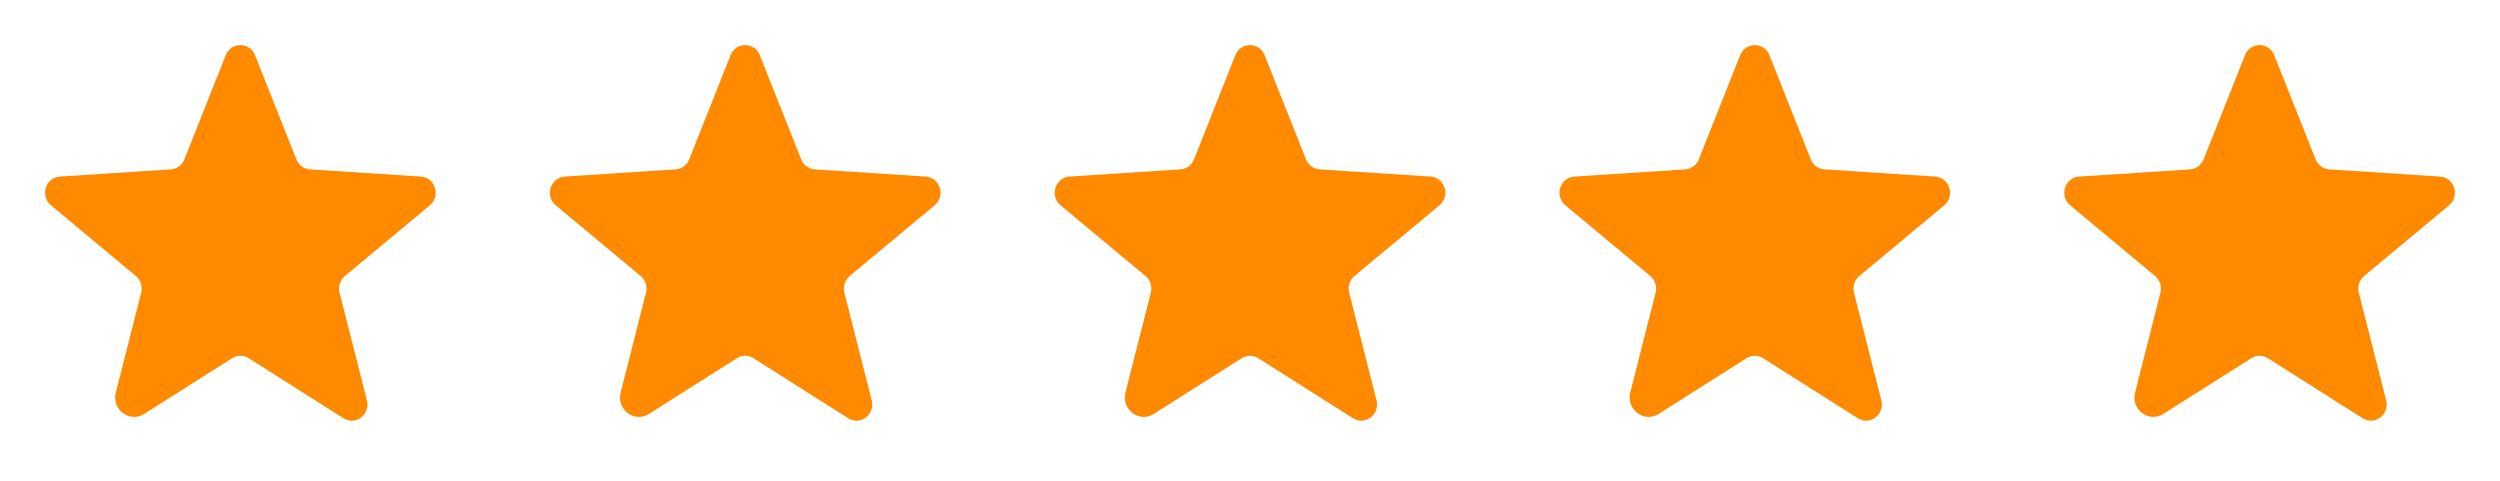
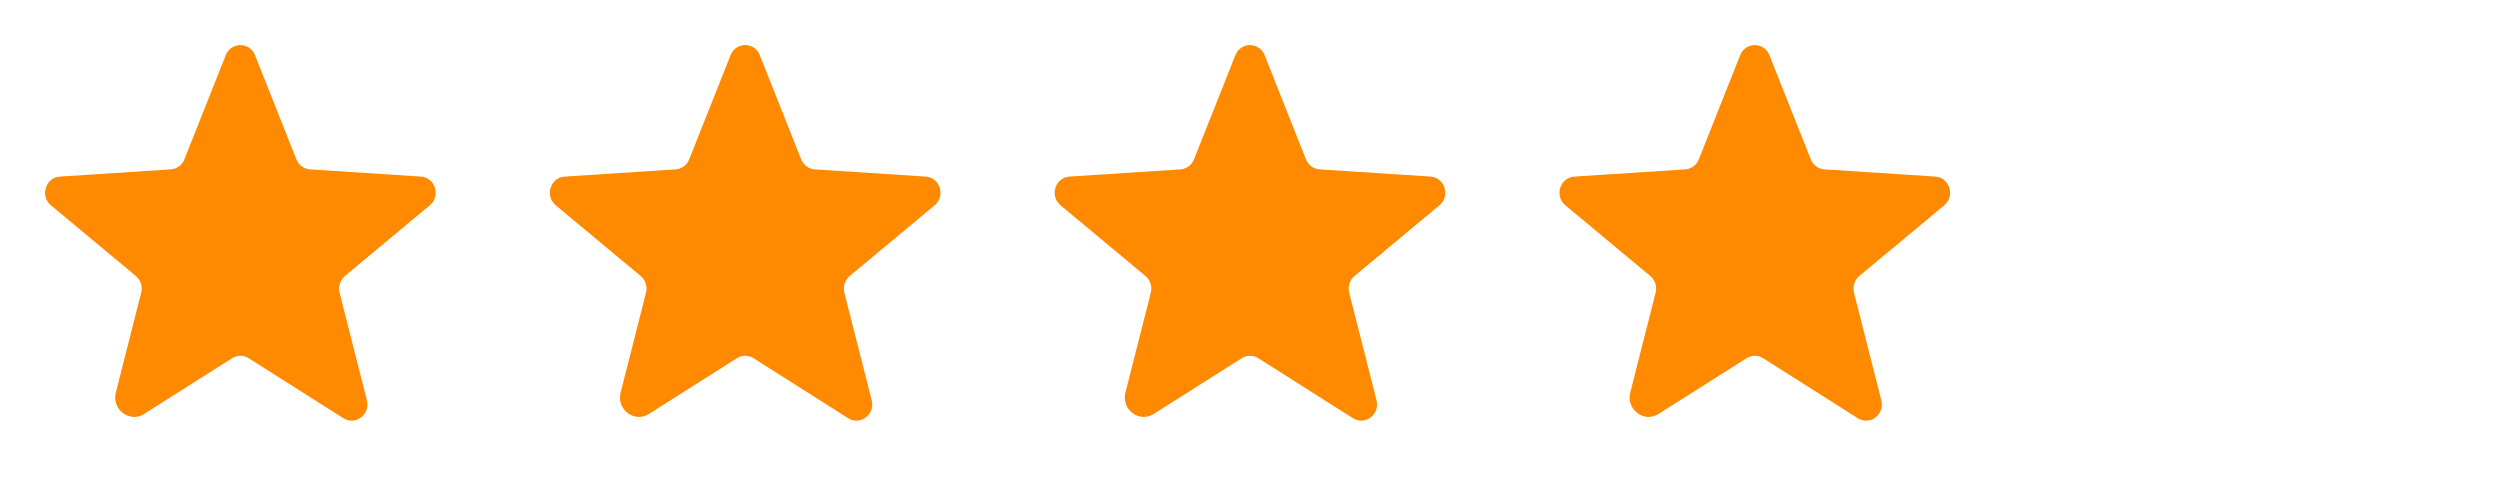
<svg xmlns="http://www.w3.org/2000/svg" width="104" height="20" viewBox="0 0 104 20" fill="none">
-   <path d="M10.344 14.901L14.285 17.398C14.789 17.716 15.414 17.242 15.264 16.654L14.126 12.176C14.094 12.051 14.098 11.92 14.137 11.797C14.176 11.674 14.249 11.565 14.347 11.482L17.881 8.541C18.345 8.155 18.106 7.384 17.509 7.346L12.895 7.046C12.771 7.037 12.652 6.993 12.551 6.919C12.451 6.845 12.374 6.744 12.329 6.628L10.607 2.294C10.56 2.171 10.477 2.065 10.369 1.99C10.26 1.916 10.132 1.876 10 1.876C9.868 1.876 9.739 1.916 9.631 1.99C9.522 2.065 9.439 2.171 9.392 2.294L7.671 6.628C7.626 6.744 7.549 6.845 7.449 6.919C7.348 6.993 7.229 7.037 7.105 7.046L2.491 7.346C1.894 7.384 1.654 8.155 2.119 8.541L5.652 11.482C5.751 11.566 5.824 11.675 5.863 11.797C5.902 11.92 5.906 12.051 5.874 12.176L4.819 16.329C4.639 17.034 5.39 17.604 5.994 17.221L9.656 14.901C9.759 14.836 9.879 14.801 10.001 14.801C10.123 14.801 10.242 14.836 10.345 14.901H10.344Z" fill="#FF8A00" />
  <path d="M31.344 14.901L35.285 17.398C35.789 17.716 36.414 17.242 36.264 16.654L35.126 12.176C35.094 12.051 35.098 11.92 35.137 11.797C35.176 11.674 35.249 11.565 35.347 11.482L38.881 8.541C39.345 8.155 39.106 7.384 38.509 7.346L33.895 7.046C33.771 7.037 33.651 6.993 33.551 6.919C33.451 6.845 33.374 6.744 33.329 6.628L31.607 2.294C31.561 2.171 31.477 2.065 31.369 1.99C31.26 1.916 31.132 1.876 31 1.876C30.868 1.876 30.739 1.916 30.631 1.99C30.523 2.065 30.439 2.171 30.392 2.294L28.671 6.628C28.626 6.744 28.549 6.845 28.449 6.919C28.349 6.993 28.229 7.037 28.105 7.046L23.491 7.346C22.894 7.384 22.654 8.155 23.119 8.541L26.652 11.482C26.751 11.566 26.824 11.675 26.863 11.797C26.902 11.92 26.906 12.051 26.874 12.176L25.819 16.329C25.639 17.034 26.39 17.604 26.994 17.221L30.656 14.901C30.759 14.836 30.879 14.801 31 14.801C31.122 14.801 31.242 14.836 31.345 14.901H31.344Z" fill="#FF8A00" />
  <path d="M52.344 14.901L56.285 17.398C56.789 17.716 57.414 17.242 57.264 16.654L56.126 12.176C56.094 12.051 56.098 11.92 56.137 11.797C56.176 11.674 56.249 11.565 56.347 11.482L59.881 8.541C60.345 8.155 60.106 7.384 59.509 7.346L54.895 7.046C54.771 7.037 54.651 6.993 54.551 6.919C54.451 6.845 54.374 6.744 54.329 6.628L52.607 2.294C52.56 2.171 52.477 2.065 52.369 1.99C52.26 1.916 52.132 1.876 52 1.876C51.868 1.876 51.739 1.916 51.631 1.99C51.523 2.065 51.439 2.171 51.392 2.294L49.671 6.628C49.626 6.744 49.549 6.845 49.449 6.919C49.349 6.993 49.229 7.037 49.105 7.046L44.49 7.346C43.894 7.384 43.654 8.155 44.119 8.541L47.652 11.482C47.751 11.566 47.824 11.675 47.863 11.797C47.902 11.92 47.906 12.051 47.874 12.176L46.819 16.329C46.639 17.034 47.39 17.604 47.994 17.221L51.656 14.901C51.759 14.836 51.879 14.801 52.001 14.801C52.123 14.801 52.242 14.836 52.345 14.901H52.344Z" fill="#FF8A00" />
  <path d="M73.344 14.901L77.285 17.398C77.789 17.716 78.414 17.242 78.264 16.654L77.126 12.176C77.094 12.051 77.098 11.92 77.137 11.797C77.176 11.674 77.249 11.565 77.347 11.482L80.881 8.541C81.345 8.155 81.106 7.384 80.509 7.346L75.895 7.046C75.771 7.037 75.651 6.993 75.551 6.919C75.451 6.845 75.374 6.744 75.329 6.628L73.607 2.294C73.561 2.171 73.477 2.065 73.369 1.99C73.26 1.916 73.132 1.876 73 1.876C72.868 1.876 72.74 1.916 72.631 1.99C72.522 2.065 72.439 2.171 72.392 2.294L70.671 6.628C70.626 6.744 70.549 6.845 70.449 6.919C70.349 6.993 70.229 7.037 70.105 7.046L65.49 7.346C64.894 7.384 64.654 8.155 65.119 8.541L68.652 11.482C68.751 11.566 68.824 11.675 68.863 11.797C68.902 11.92 68.906 12.051 68.874 12.176L67.819 16.329C67.639 17.034 68.39 17.604 68.994 17.221L72.656 14.901C72.759 14.836 72.879 14.801 73.001 14.801C73.123 14.801 73.242 14.836 73.345 14.901H73.344Z" fill="#FF8A00" />
-   <path d="M94.344 14.901L98.285 17.398C98.789 17.716 99.414 17.242 99.264 16.654L98.126 12.176C98.094 12.051 98.098 11.92 98.137 11.797C98.176 11.674 98.249 11.565 98.347 11.482L101.881 8.541C102.345 8.155 102.106 7.384 101.509 7.346L96.895 7.046C96.771 7.037 96.651 6.993 96.551 6.919C96.451 6.845 96.374 6.744 96.329 6.628L94.607 2.294C94.561 2.171 94.477 2.065 94.369 1.99C94.26 1.916 94.132 1.876 94 1.876C93.868 1.876 93.74 1.916 93.631 1.99C93.522 2.065 93.439 2.171 93.392 2.294L91.671 6.628C91.626 6.744 91.549 6.845 91.449 6.919C91.349 6.993 91.229 7.037 91.105 7.046L86.49 7.346C85.894 7.384 85.654 8.155 86.119 8.541L89.652 11.482C89.751 11.566 89.824 11.675 89.863 11.797C89.902 11.92 89.906 12.051 89.874 12.176L88.819 16.329C88.639 17.034 89.39 17.604 89.994 17.221L93.656 14.901C93.759 14.836 93.879 14.801 94.001 14.801C94.123 14.801 94.242 14.836 94.345 14.901H94.344Z" fill="#FF8A00" />
+   <path d="M10.344 14.901L14.285 17.398C14.789 17.716 15.414 17.242 15.264 16.654L14.126 12.176C14.094 12.051 14.098 11.92 14.137 11.797C14.176 11.674 14.249 11.565 14.347 11.482L17.881 8.541C18.345 8.155 18.106 7.384 17.509 7.346L12.895 7.046C12.771 7.037 12.652 6.993 12.551 6.919C12.451 6.845 12.374 6.744 12.329 6.628L10.607 2.294C10.56 2.171 10.477 2.065 10.369 1.99C10.26 1.916 10.132 1.876 10 1.876C9.868 1.876 9.739 1.916 9.631 1.99C9.522 2.065 9.439 2.171 9.392 2.294L7.671 6.628C7.626 6.744 7.549 6.845 7.449 6.919C7.348 6.993 7.229 7.037 7.105 7.046L2.491 7.346C1.894 7.384 1.654 8.155 2.119 8.541L5.652 11.482C5.751 11.566 5.824 11.675 5.863 11.797C5.902 11.92 5.906 12.051 5.874 12.176L4.819 16.329C4.639 17.034 5.39 17.604 5.994 17.221L9.656 14.901C9.759 14.836 9.879 14.801 10.001 14.801C10.123 14.801 10.242 14.836 10.345 14.901H10.344Z" fill="#FF8A00" />
</svg>
